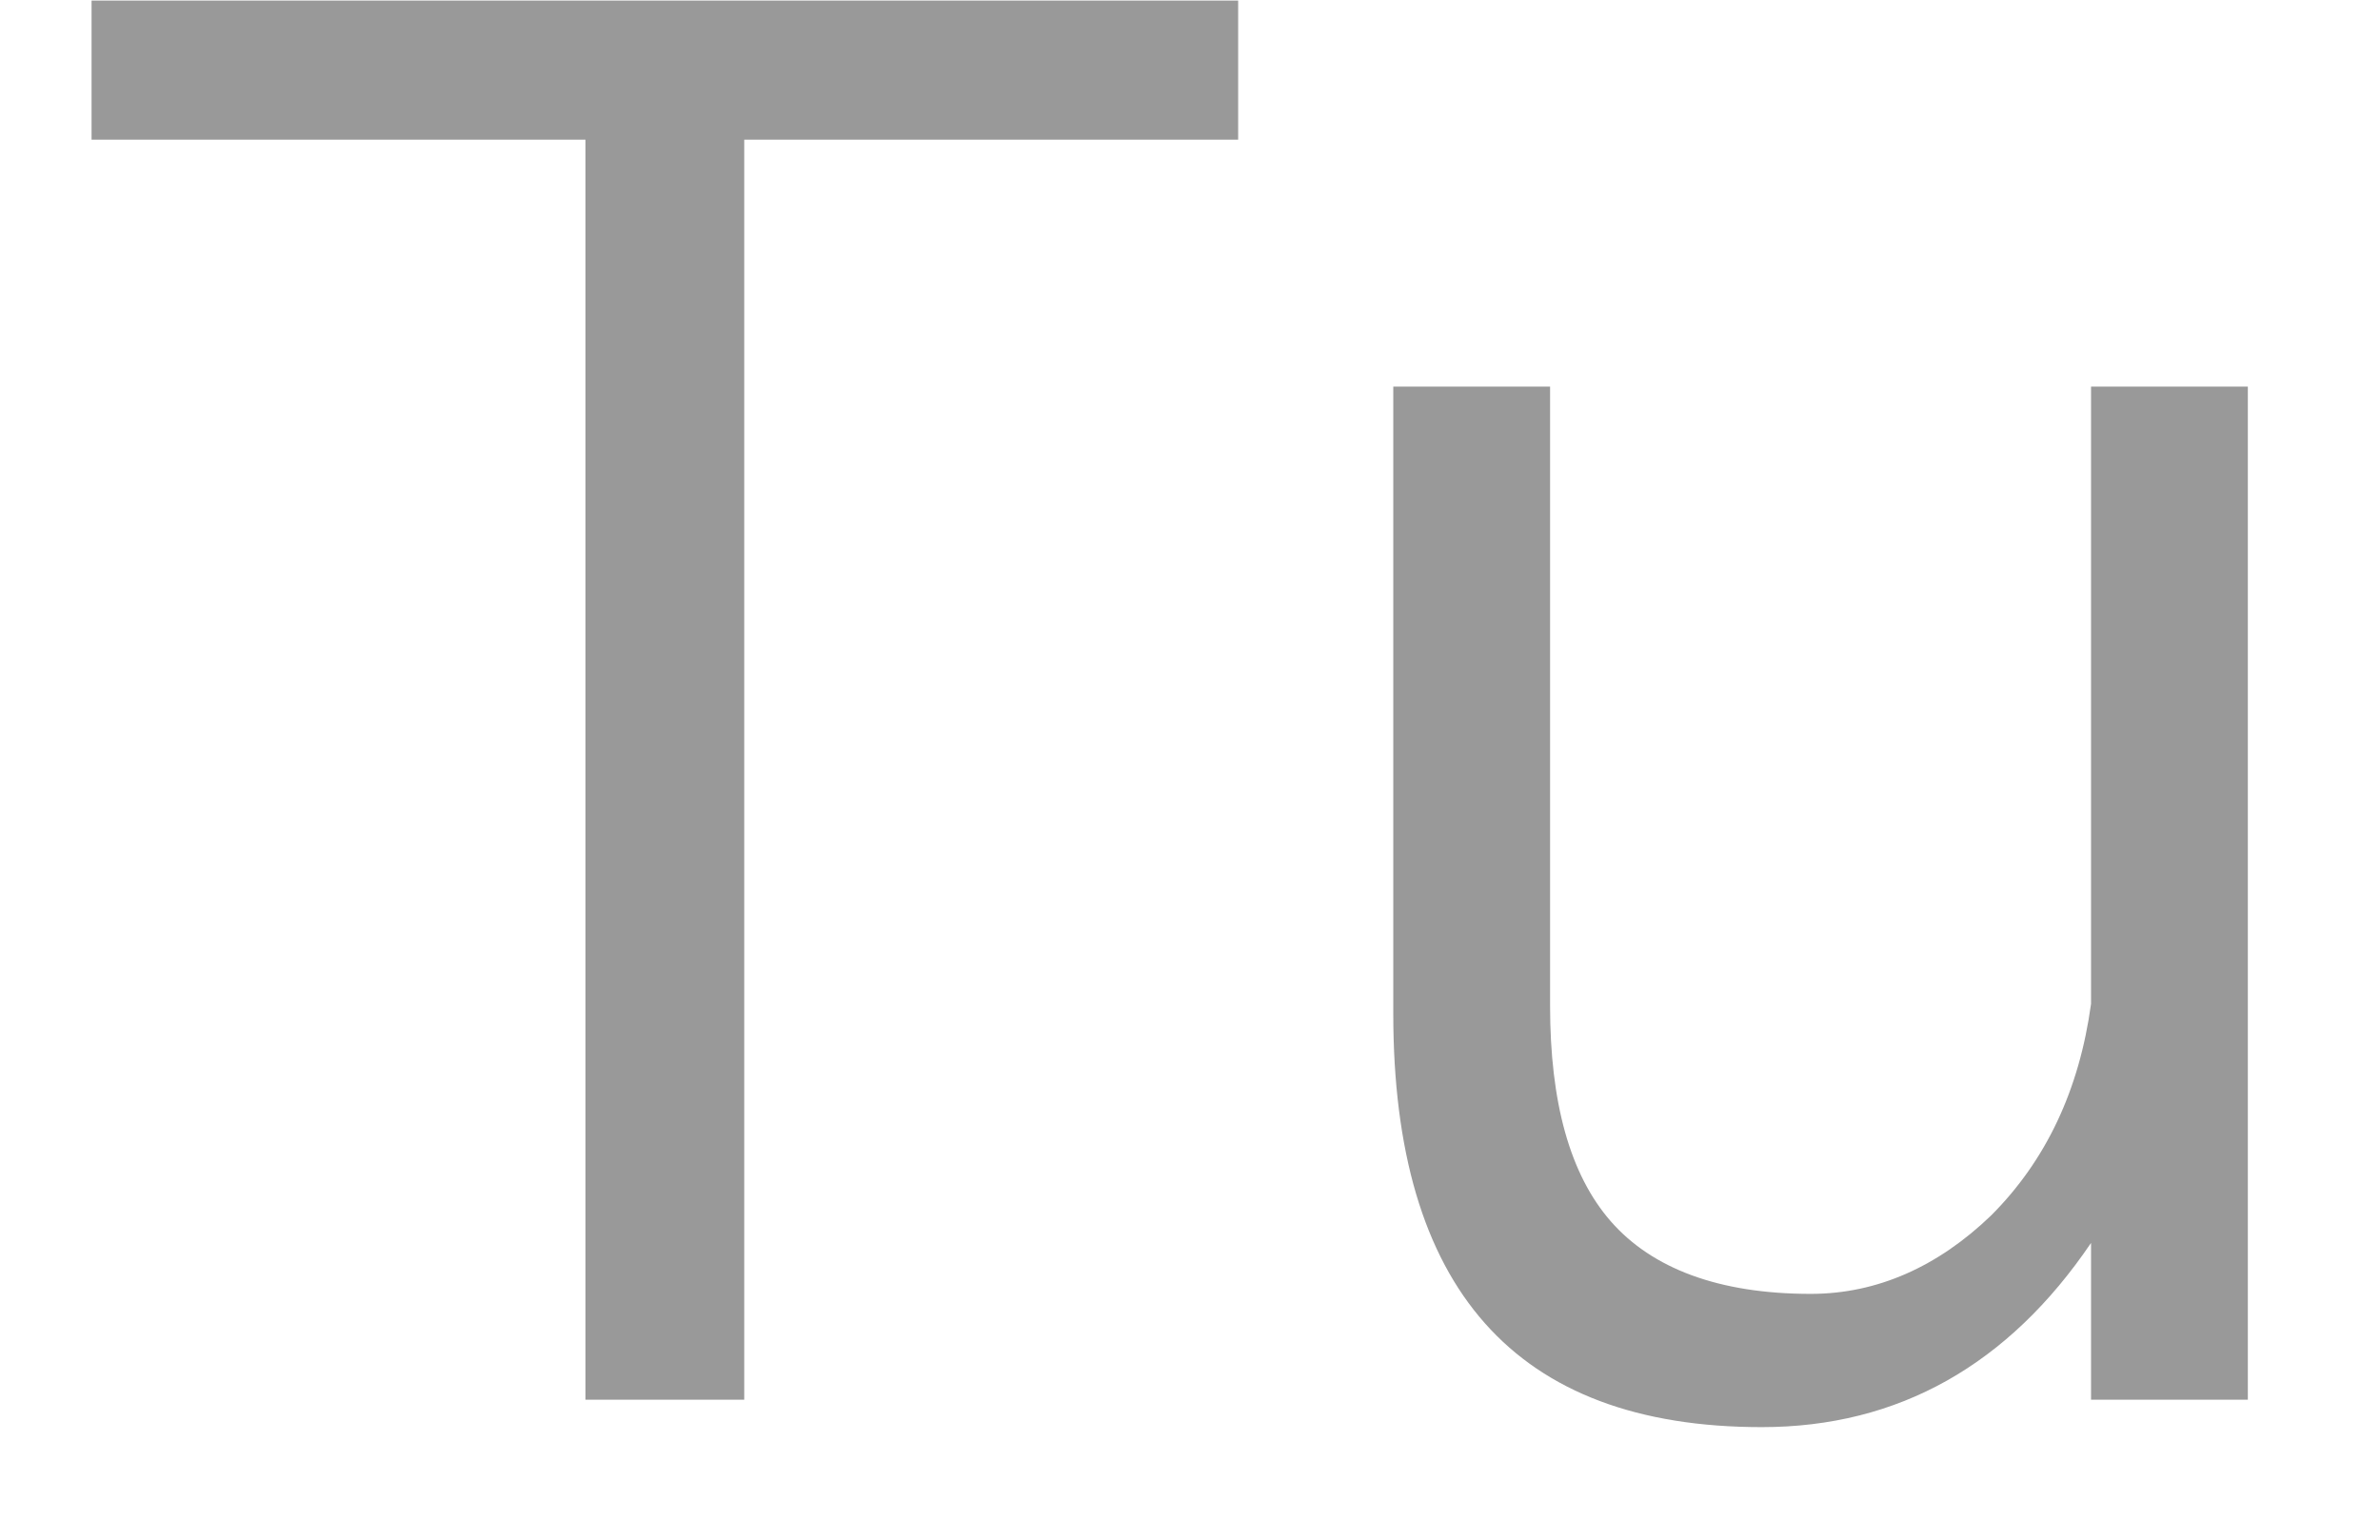
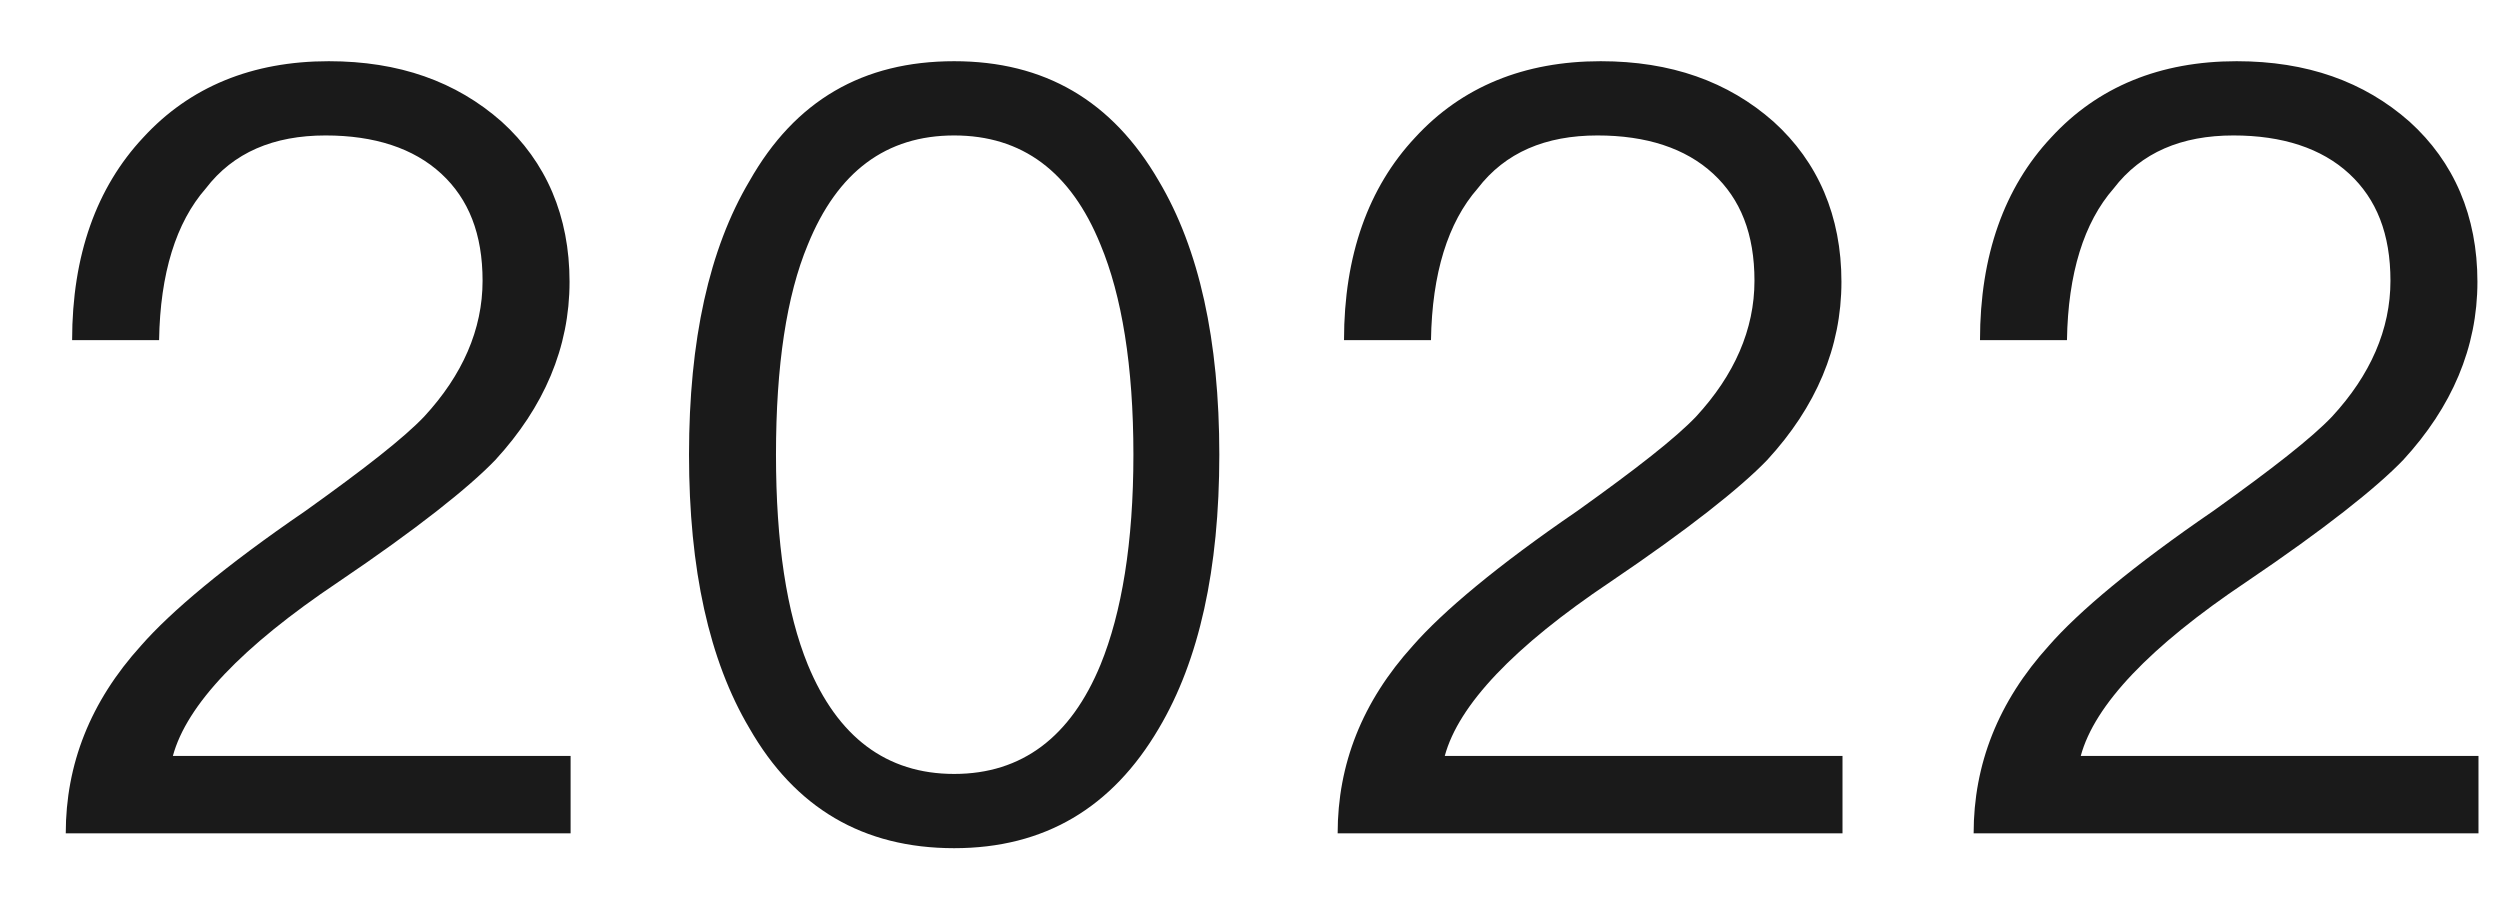
- <svg xmlns="http://www.w3.org/2000/svg" version="1.1" width="17px" height="11px">
-   <g transform="matrix(1 0 0 1 -94 -67 )">
-     <path d="M 8.844 0.004  L 0.654 0.004  L 0.654 0.998  L 4.182 0.998  L 4.182 10  L 5.316 10  L 5.316 0.998  L 8.844 0.998  L 8.844 0.004  Z M 11.072 2.762  L 9.952 2.762  L 9.952 7.242  C 9.952 9.202  10.82 10.196  12.584 10.196  C 13.564 10.196  14.348 9.748  14.936 8.88  L 14.936 10  L 16.056 10  L 16.056 2.762  L 14.936 2.762  L 14.936 7.172  C 14.852 7.788  14.614 8.292  14.222 8.684  C 13.844 9.048  13.41 9.244  12.934 9.244  C 12.276 9.244  11.8 9.062  11.506 8.726  C 11.212 8.39  11.072 7.872  11.072 7.186  L 11.072 2.762  Z " fill-rule="nonzero" fill="#000000" stroke="none" fill-opacity="0.4" transform="matrix(1 0 0 1 94 67 )" />
+ <svg xmlns="http://www.w3.org/2000/svg" version="1.1" width="33px" height="12px">
+   <g transform="matrix(1 0 0 1 -108 -23 )">
+     <path d="M 6.622 1.606  C 6.02 1.074  5.264 0.808  4.34 0.808  C 3.332 0.808  2.506 1.144  1.89 1.816  C 1.274 2.474  0.952 3.37  0.952 4.49  L 2.1 4.49  C 2.114 3.608  2.324 2.936  2.716 2.488  C 3.08 2.012  3.612 1.788  4.298 1.788  C 4.942 1.788  5.46 1.956  5.824 2.292  C 6.188 2.628  6.37 3.09  6.37 3.706  C 6.37 4.35  6.104 4.952  5.6 5.498  C 5.334 5.778  4.816 6.184  4.032 6.744  C 2.968 7.472  2.254 8.074  1.862 8.522  C 1.19 9.264  0.868 10.09  0.868 11  L 7.532 11  L 7.532 9.978  L 2.282 9.978  C 2.464 9.306  3.192 8.536  4.466 7.682  C 5.502 6.982  6.188 6.436  6.538 6.072  C 7.182 5.372  7.518 4.588  7.518 3.72  C 7.518 2.852  7.21 2.138  6.622 1.606  Z M 15.297 2.39  C 14.681 1.326  13.785 0.808  12.595 0.808  C 11.391 0.808  10.495 1.326  9.893 2.39  C 9.361 3.286  9.095 4.49  9.095 6.002  C 9.095 7.514  9.361 8.718  9.893 9.614  C 10.495 10.664  11.391 11.196  12.595 11.196  C 13.785 11.196  14.681 10.664  15.297 9.614  C 15.829 8.718  16.095 7.514  16.095 6.002  C 16.095 4.49  15.829 3.286  15.297 2.39  Z M 10.663 3.23  C 11.055 2.264  11.699 1.788  12.595 1.788  C 13.491 1.788  14.135 2.264  14.527 3.23  C 14.807 3.902  14.961 4.826  14.961 6.002  C 14.961 7.164  14.807 8.088  14.527 8.774  C 14.135 9.726  13.491 10.216  12.595 10.216  C 11.699 10.216  11.055 9.726  10.663 8.774  C 10.383 8.088  10.243 7.164  10.243 6.002  C 10.243 4.826  10.383 3.902  10.663 3.23  Z M 23.411 1.606  C 22.809 1.074  22.053 0.808  21.129 0.808  C 20.121 0.808  19.295 1.144  18.679 1.816  C 18.063 2.474  17.741 3.37  17.741 4.49  L 18.889 4.49  C 18.903 3.608  19.113 2.936  19.505 2.488  C 19.869 2.012  20.401 1.788  21.087 1.788  C 21.731 1.788  22.249 1.956  22.613 2.292  C 22.977 2.628  23.159 3.09  23.159 3.706  C 23.159 4.35  22.893 4.952  22.389 5.498  C 22.123 5.778  21.605 6.184  20.821 6.744  C 19.757 7.472  19.043 8.074  18.651 8.522  C 17.979 9.264  17.657 10.09  17.657 11  L 24.321 11  L 24.321 9.978  L 19.071 9.978  C 19.253 9.306  19.981 8.536  21.255 7.682  C 22.291 6.982  22.977 6.436  23.327 6.072  C 23.971 5.372  24.307 4.588  24.307 3.72  C 24.307 2.852  23.999 2.138  23.411 1.606  Z M 31.806 1.606  C 31.204 1.074  30.448 0.808  29.524 0.808  C 28.516 0.808  27.69 1.144  27.074 1.816  C 26.458 2.474  26.136 3.37  26.136 4.49  L 27.284 4.49  C 27.298 3.608  27.508 2.936  27.9 2.488  C 28.264 2.012  28.796 1.788  29.482 1.788  C 30.126 1.788  30.644 1.956  31.008 2.292  C 31.372 2.628  31.554 3.09  31.554 3.706  C 31.554 4.35  31.288 4.952  30.784 5.498  C 30.518 5.778  30 6.184  29.216 6.744  C 28.152 7.472  27.438 8.074  27.046 8.522  C 26.374 9.264  26.052 10.09  26.052 11  L 32.716 11  L 32.716 9.978  L 27.466 9.978  C 27.648 9.306  28.376 8.536  29.65 7.682  C 30.686 6.982  31.372 6.436  31.722 6.072  C 32.366 5.372  32.702 4.588  32.702 3.72  C 32.702 2.852  32.394 2.138  31.806 1.606  Z " fill-rule="nonzero" fill="#000000" stroke="none" fill-opacity="0.898" transform="matrix(1 0 0 1 108 23 )" />
  </g>
</svg>
